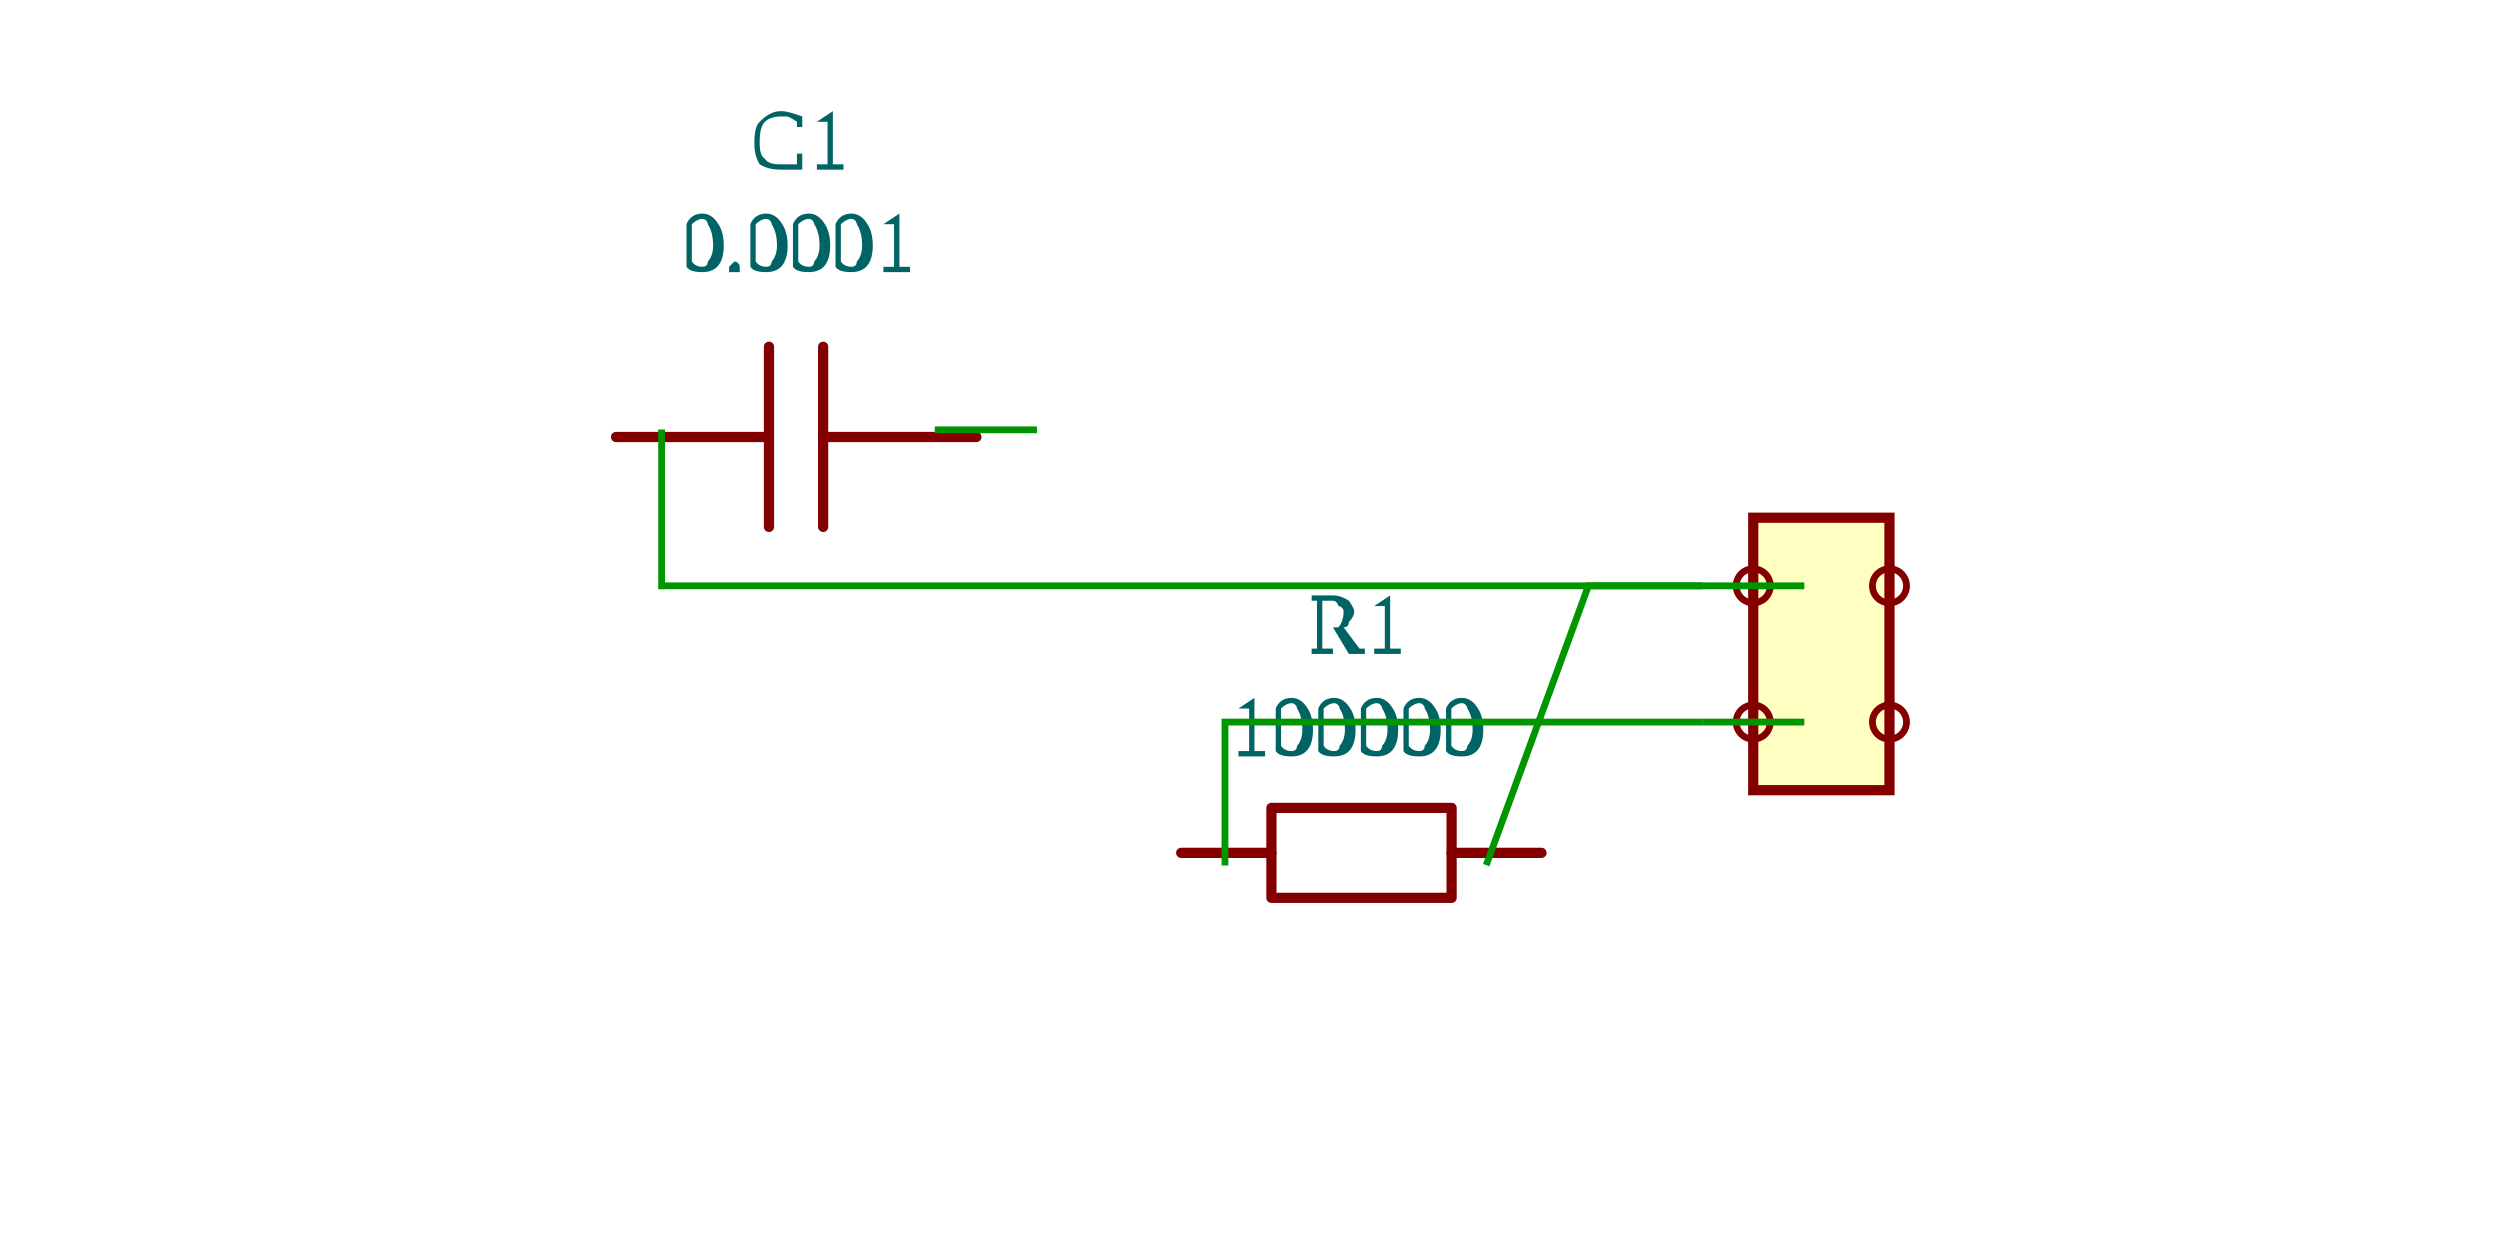
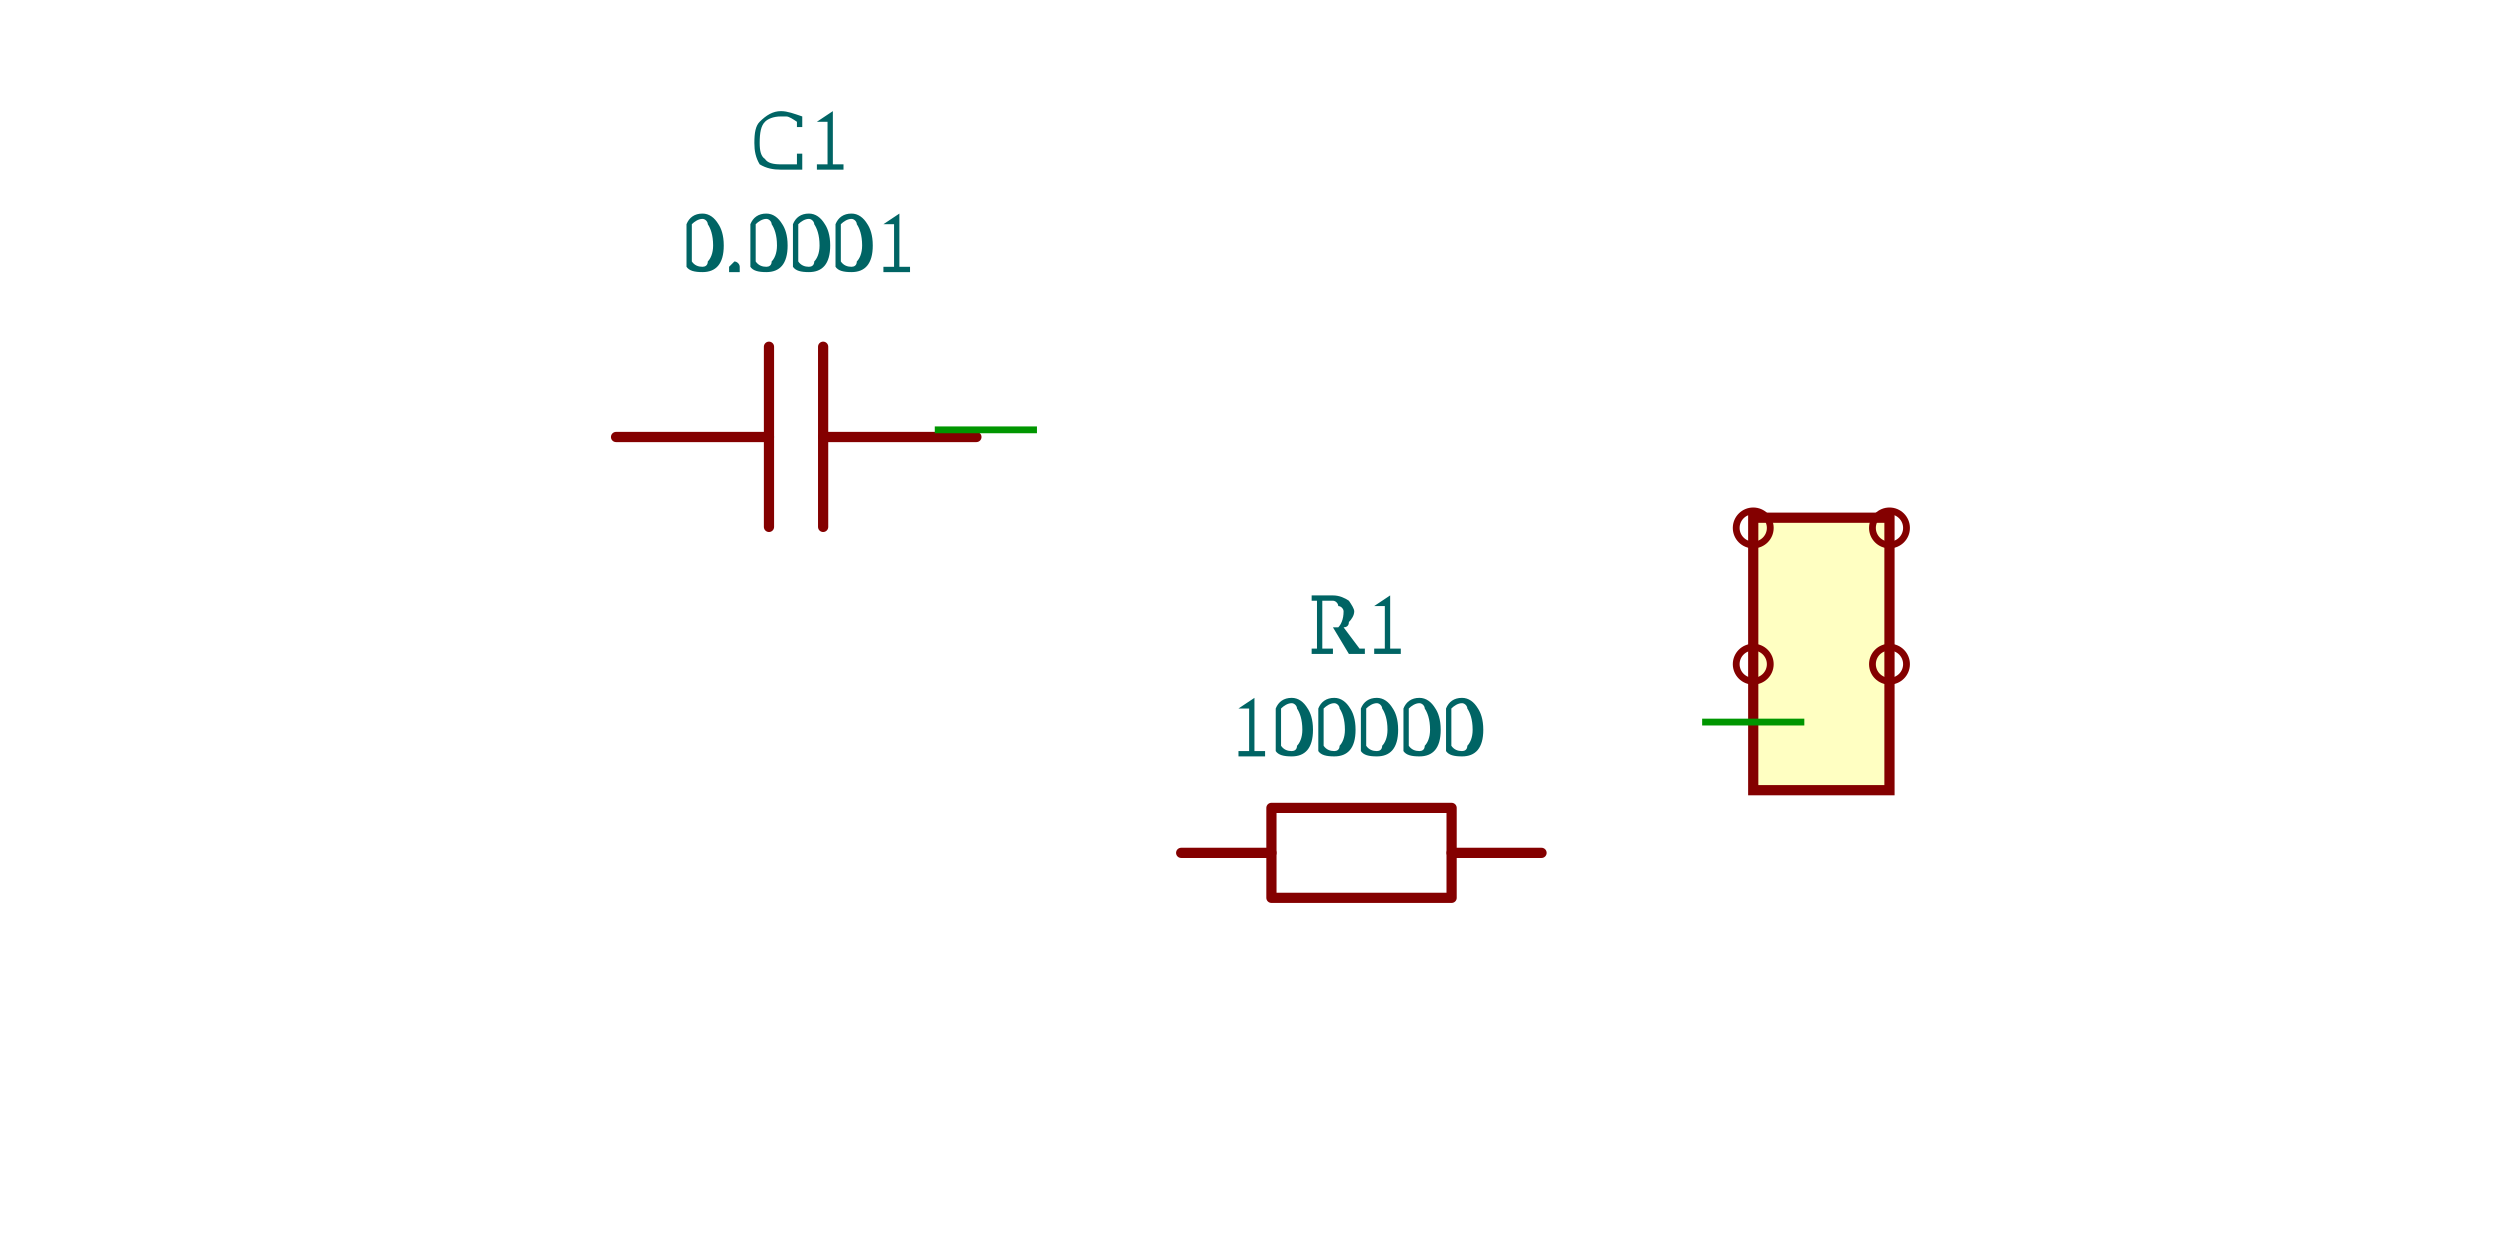
<svg xmlns="http://www.w3.org/2000/svg" viewBox="-4.655 -1.75 5.955 3.67" width="1200" height="600" style="background-color: rgb(245, 241, 237)">
  <style>
              .component { fill: none; stroke: rgb(132, 0, 0); stroke-width: 0.03; }
              .chip { fill: rgb(255, 255, 194); stroke: rgb(132, 0, 0); stroke-width: 0.03; }
              .component-pin { fill: none; stroke: rgb(132, 0, 0); stroke-width: 0.02; }
              .trace { stroke: rgb(0, 150, 0); stroke-width: 0.02; fill: none; }
              .text { font-family: Arial, sans-serif; font-size: 0.2px; fill: rgb(0, 150, 0); }
              .pin-number { font-size: 0.15px; fill: rgb(169, 0, 0); }
              .port-label { fill: rgb(0, 100, 100); }
              .component-name { font-size: 0.25px; fill: rgb(0, 100, 100); }
            </style>
  <g transform="translate(-3.003791, -0.4549893) rotate(0)">
    <path d="M0.523,-0.012 L0.073,-0.012" fill="none" stroke="rgb(132, 0, 0)" stroke-width="0.03" stroke-linecap="round" stroke-linejoin="round" />
    <path d="M-0.086,-0.012 L-0.535,-0.012" fill="none" stroke="rgb(132, 0, 0)" stroke-width="0.03" stroke-linecap="round" stroke-linejoin="round" />
    <path d="M0.073,-0.277 L0.073,0.252" fill="none" stroke="rgb(132, 0, 0)" stroke-width="0.03" stroke-linecap="round" stroke-linejoin="round" />
    <path d="M-0.086,-0.277 L-0.086,0.252" fill="none" stroke="rgb(132, 0, 0)" stroke-width="0.03" stroke-linecap="round" stroke-linejoin="round" />
    <text class="component-name" x="0" y="-0.495" text-anchor="middle" dominant-baseline="auto">0.0001</text>
    <text class="component-name" x="0" y="-0.795" text-anchor="middle" dominant-baseline="auto">C1</text>
  </g>
  <g transform="translate(-1.367581, 0.7950107) rotate(0)">
    <path d="M-0.512,-0.041 L-0.247,-0.041" fill="none" stroke="rgb(132, 0, 0)" stroke-width="0.03" stroke-linecap="round" stroke-linejoin="round" />
    <path d="M0.282,-0.041 L0.546,-0.041" fill="none" stroke="rgb(132, 0, 0)" stroke-width="0.03" stroke-linecap="round" stroke-linejoin="round" />
    <path d="M0.017,-0.173 L0.282,-0.173 L0.282,0.091 L-0.247,0.091 L-0.247,-0.173 L0.017,-0.173" fill="none" stroke="rgb(132, 0, 0)" stroke-width="0.03" stroke-linecap="round" stroke-linejoin="round" />
    <text class="component-name" x="0" y="-0.325" text-anchor="middle" dominant-baseline="auto">100000</text>
    <text class="component-name" x="0" y="-0.625" text-anchor="middle" dominant-baseline="auto">R1</text>
  </g>
  <g transform="translate(0, 0.1700107) rotate(0)">
    <rect class="component chip" x="-0.2" y="-0.4" width="0.4" height="0.8" />
-     <line class="component-pin" x1="-0.2" y1="0.2" x2="-0.2" y2="0.2" />
-     <circle class="component-pin" cx="-0.2" cy="0.2" r="0.05" />
-     <text class="pin-number" x="-0.2" y="0.2" text-anchor="middle" dominant-baseline="middle" font-size="0.15" />
-     <line class="component-pin" x1="-0.2" y1="-0.2" x2="-0.2" y2="-0.2" />
-     <circle class="component-pin" cx="-0.2" cy="-0.2" r="0.05" />
-     <text class="pin-number" x="-0.2" y="-0.2" text-anchor="middle" dominant-baseline="middle" font-size="0.15" />
-     <line class="component-pin" x1="0.2" y1="-0.2" x2="0.2" y2="-0.2" />
-     <circle class="component-pin" cx="0.2" cy="-0.2" r="0.05" />
-     <text class="pin-number" x="0.2" y="-0.2" text-anchor="middle" dominant-baseline="middle" font-size="0.15" />
-     <line class="component-pin" x1="0.2" y1="0.2" x2="0.2" y2="0.2" />
-     <circle class="component-pin" cx="0.2" cy="0.2" r="0.05" />
-     <text class="pin-number" x="0.2" y="0.2" text-anchor="middle" dominant-baseline="middle" font-size="0.15" />
+     <line class="component-pin" x1="-0.2" y1="0.03" x2="-0.2" y2="0.03" />
+     <circle class="component-pin" cx="-0.2" cy="0.03" r="0.05" />
+     <text class="pin-number" x="-0.2" y="0.03" text-anchor="middle" dominant-baseline="middle" font-size="0.15" />
+     <line class="component-pin" x1="-0.2" y1="-0.37" x2="-0.2" y2="-0.37" />
+     <circle class="component-pin" cx="-0.2" cy="-0.37" r="0.05" />
+     <text class="pin-number" x="-0.2" y="-0.37" text-anchor="middle" dominant-baseline="middle" font-size="0.15" />
+     <line class="component-pin" x1="0.2" y1="-0.37" x2="0.2" y2="-0.37" />
+     <circle class="component-pin" cx="0.2" cy="-0.37" r="0.05" />
+     <text class="pin-number" x="0.2" y="-0.37" text-anchor="middle" dominant-baseline="middle" font-size="0.15" />
+     <line class="component-pin" x1="0.2" y1="0.03" x2="0.2" y2="0.03" />
+     <circle class="component-pin" cx="0.2" cy="0.03" r="0.05" />
+     <text class="pin-number" x="0.2" y="0.03" text-anchor="middle" dominant-baseline="middle" font-size="0.15" />
  </g>
-   <path class="trace" d="M -0.35 -0.03 L -3.405 -0.03 L -3.405 -0.489" />
  <path class="trace" d="M -2.603 -0.488 L -2.303 -0.488" />
-   <path class="trace" d="M -0.35 0.37 L -1.751 0.37 L -1.751 0.791" />
-   <path class="trace" d="M -0.984 0.79 L -0.684 -0.03 L -0.05 -0.03" />
  <path class="trace" d="M -0.35 0.37 L -0.05 0.37" />
</svg>
